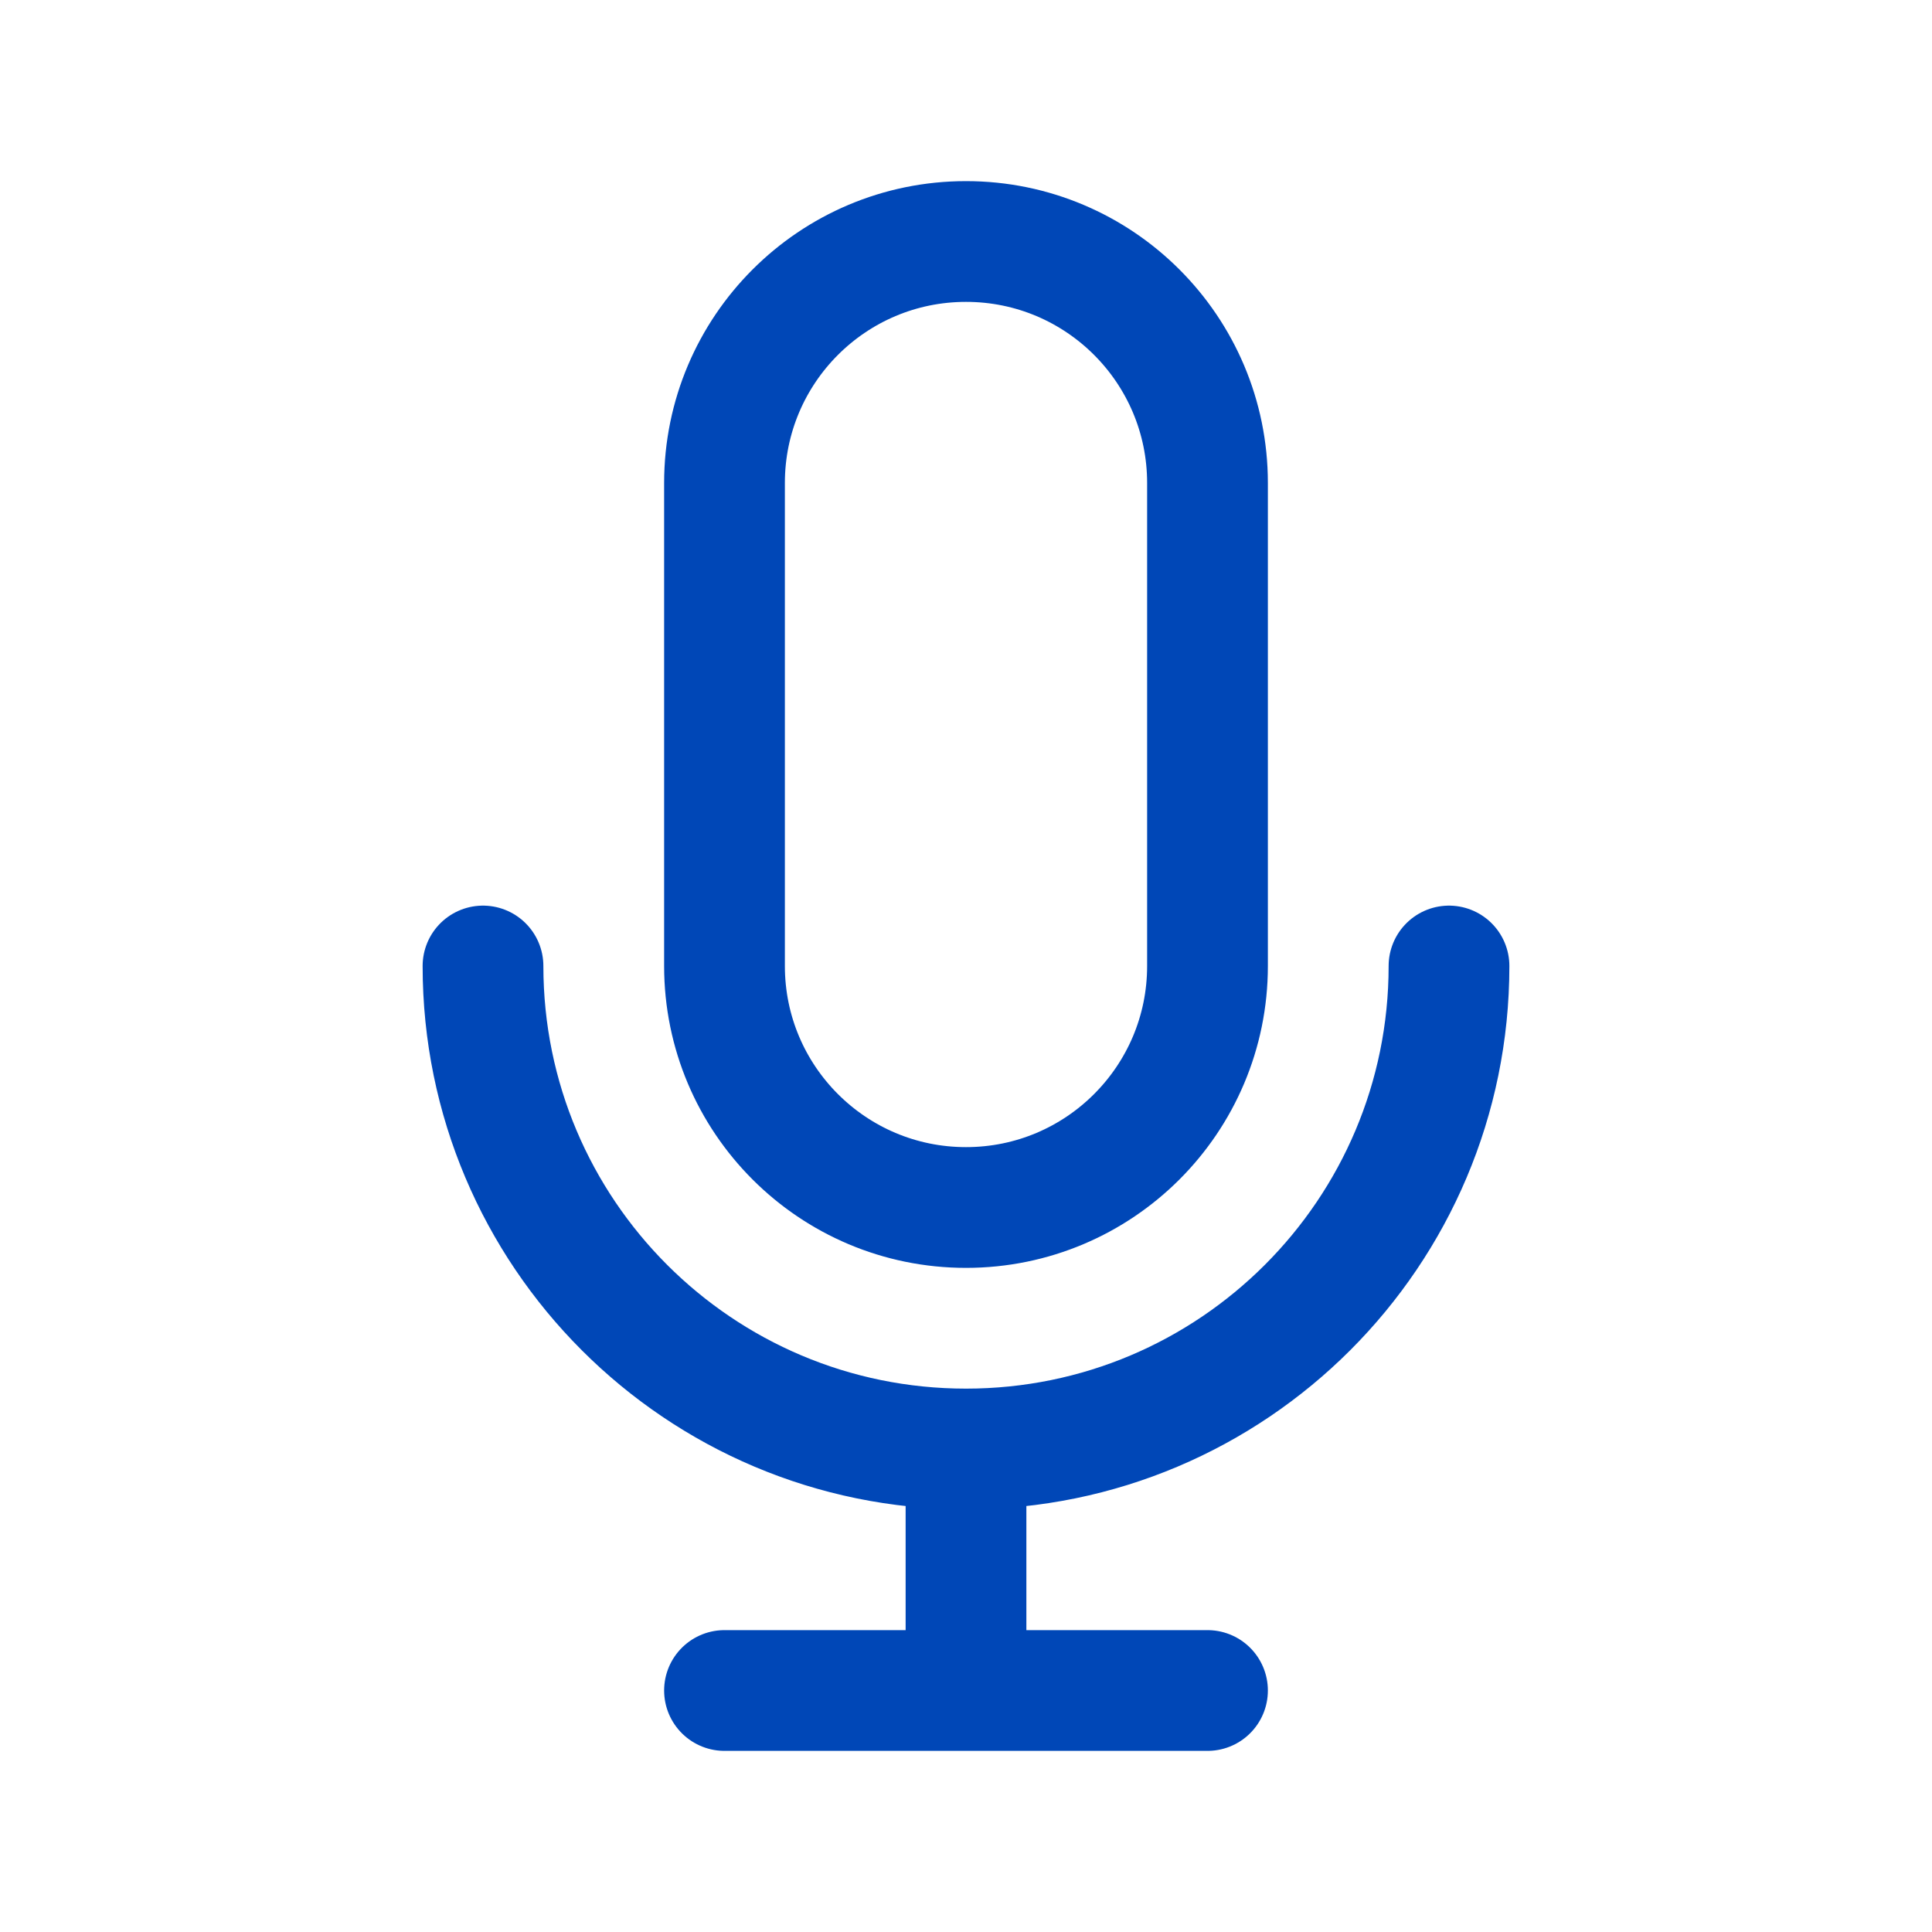
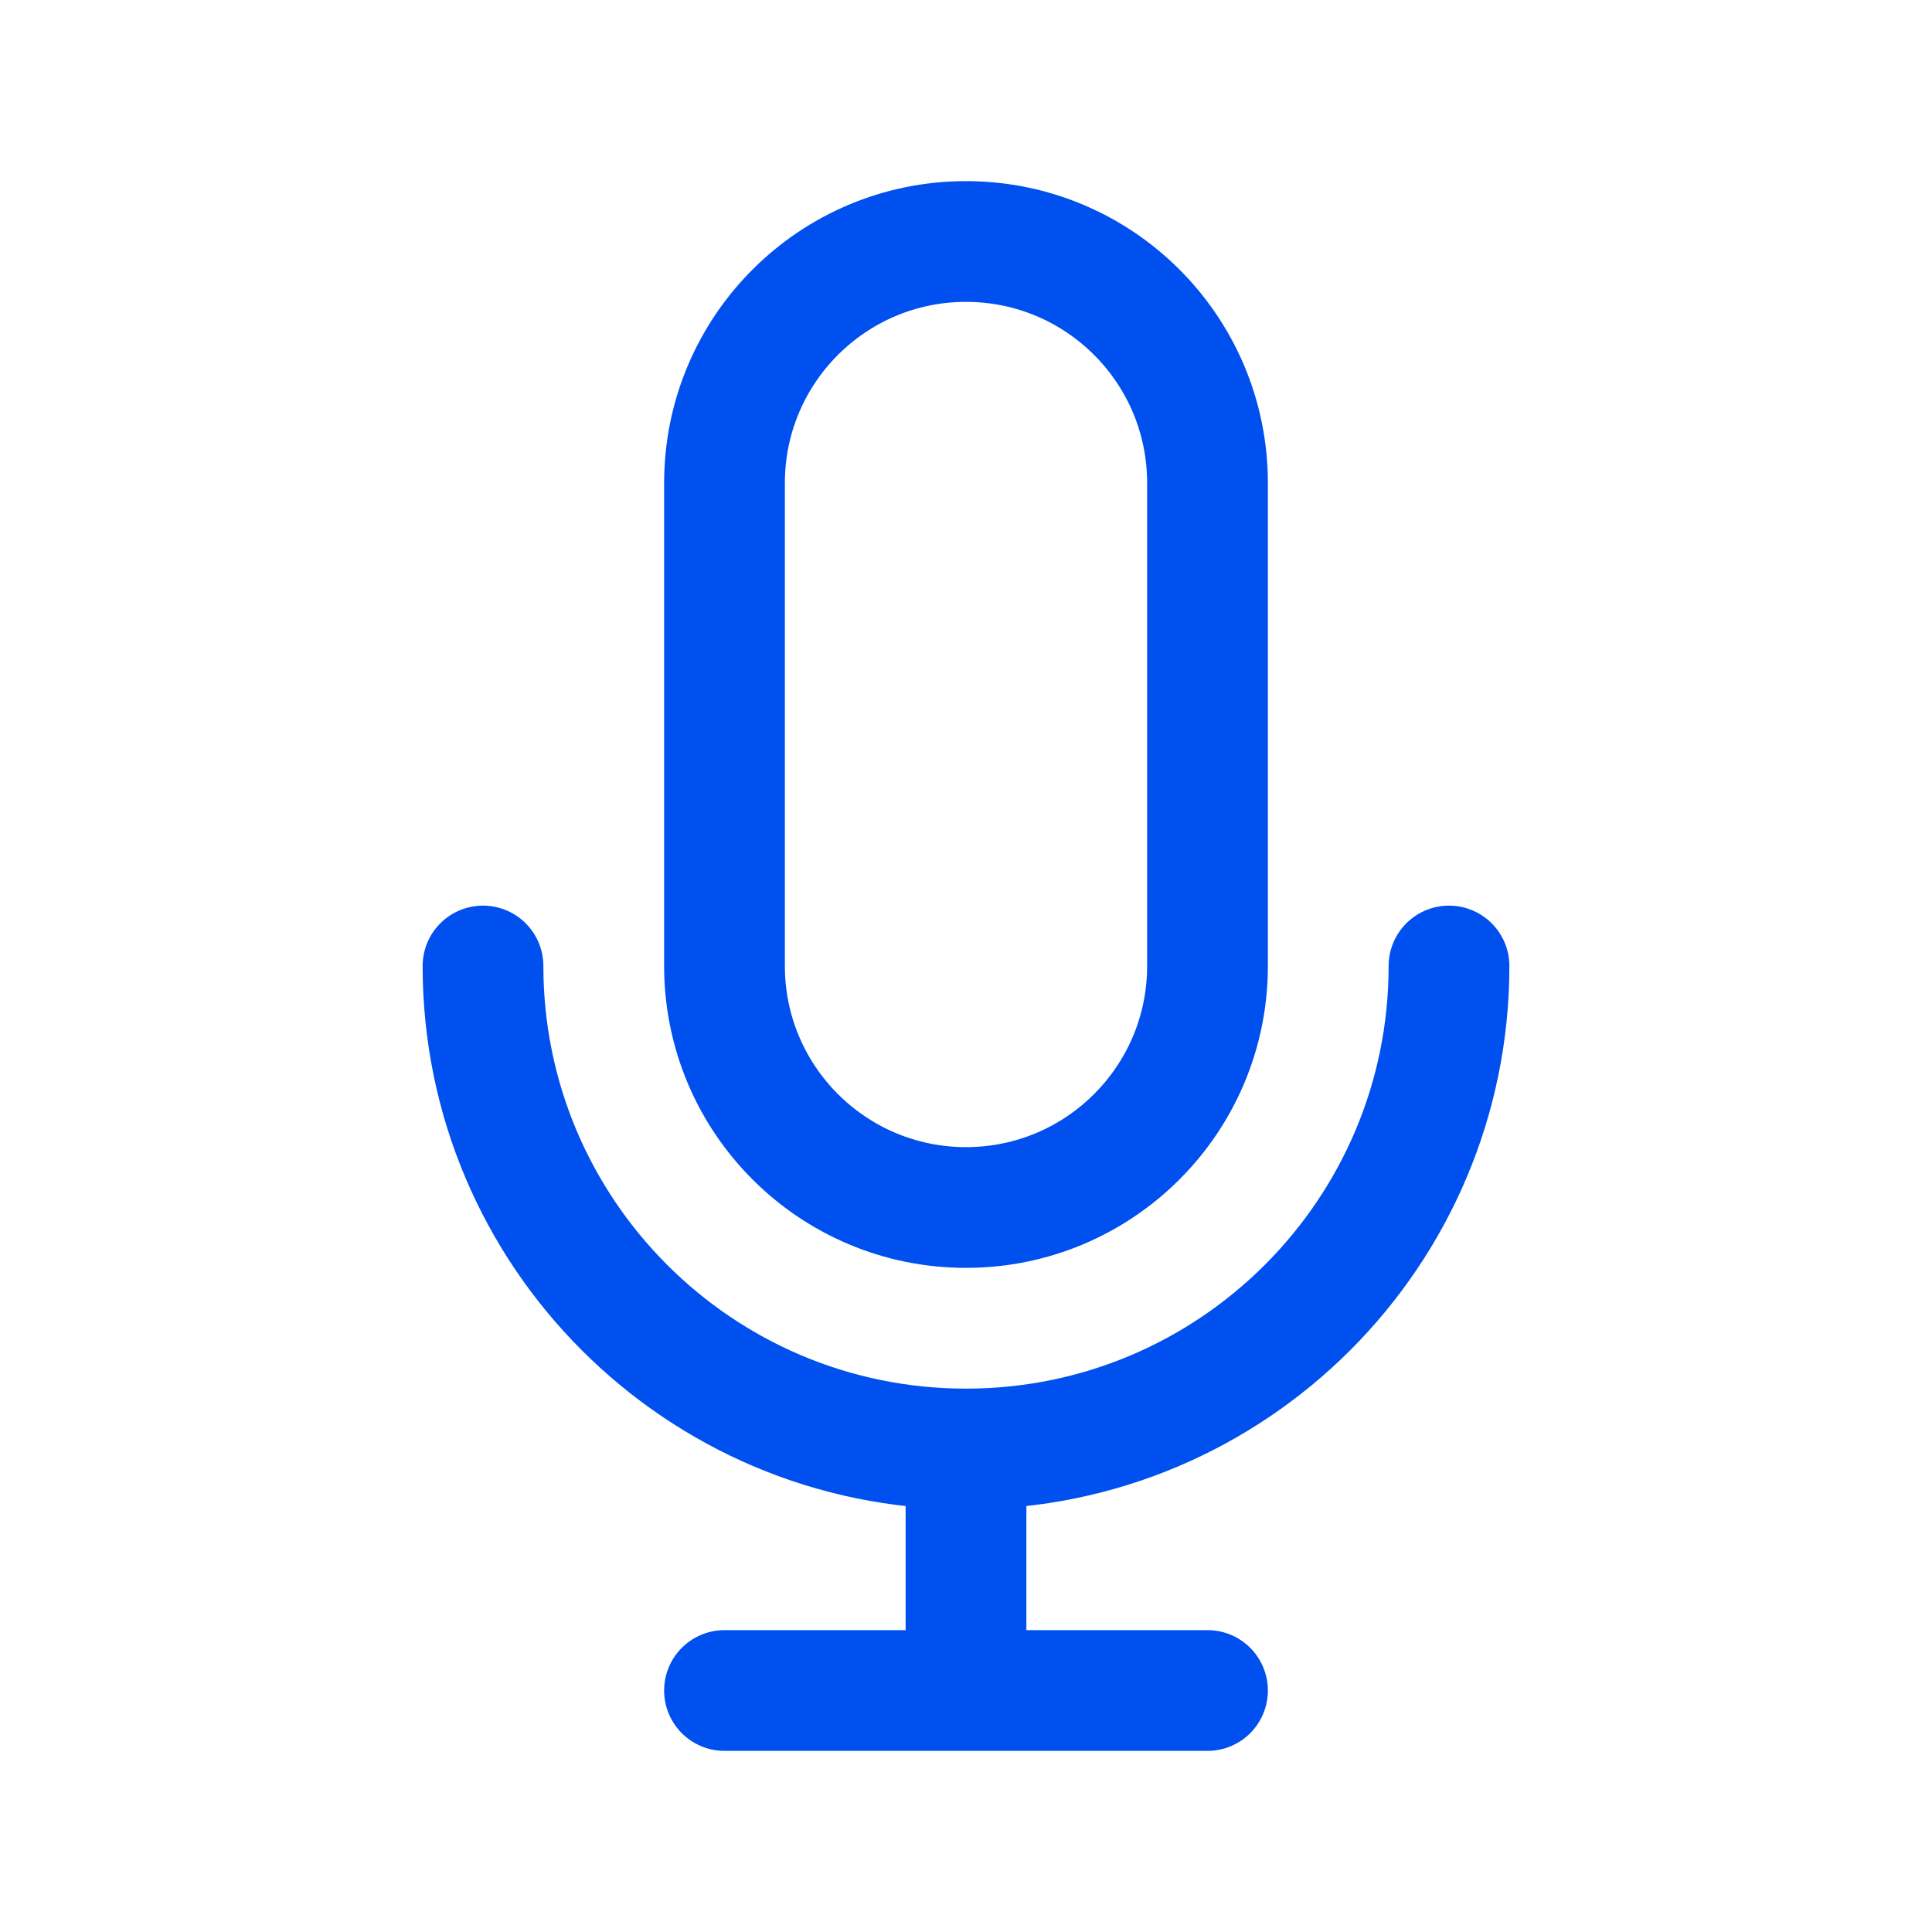
<svg xmlns="http://www.w3.org/2000/svg" viewBox="0 0 24 24" fill="none">
  <g id="SVGRepo_bgCarrier" stroke-width="0" />
  <g id="SVGRepo_tracerCarrier" stroke-linecap="round" stroke-linejoin="round" />
  <g id="SVGRepo_iconCarrier">
-     <path d="M18 12C18 15.314 15.314 18 12 18M12 18C8.686 18 6 15.314 6 12M12 18V21M12 21H15M12 21H9M15 6V12C15 13.657 13.657 15 12 15C10.343 15 9 13.657 9 12V6C9 4.343 10.343 3 12 3C13.657 3 15 4.343 15 6Z" stroke="#0047B7" stroke-width="1.5" stroke-linecap="round" stroke-linejoin="round" />
+     <path d="M18 12C18 15.314 15.314 18 12 18M12 18C8.686 18 6 15.314 6 12M12 18V21M12 21H15M12 21H9M15 6V12C15 13.657 13.657 15 12 15C10.343 15 9 13.657 9 12V6C9 4.343 10.343 3 12 3C13.657 3 15 4.343 15 6Z" stroke="#0050ef" stroke-width="1.5" stroke-linecap="round" stroke-linejoin="round" />
  </g>
</svg>
